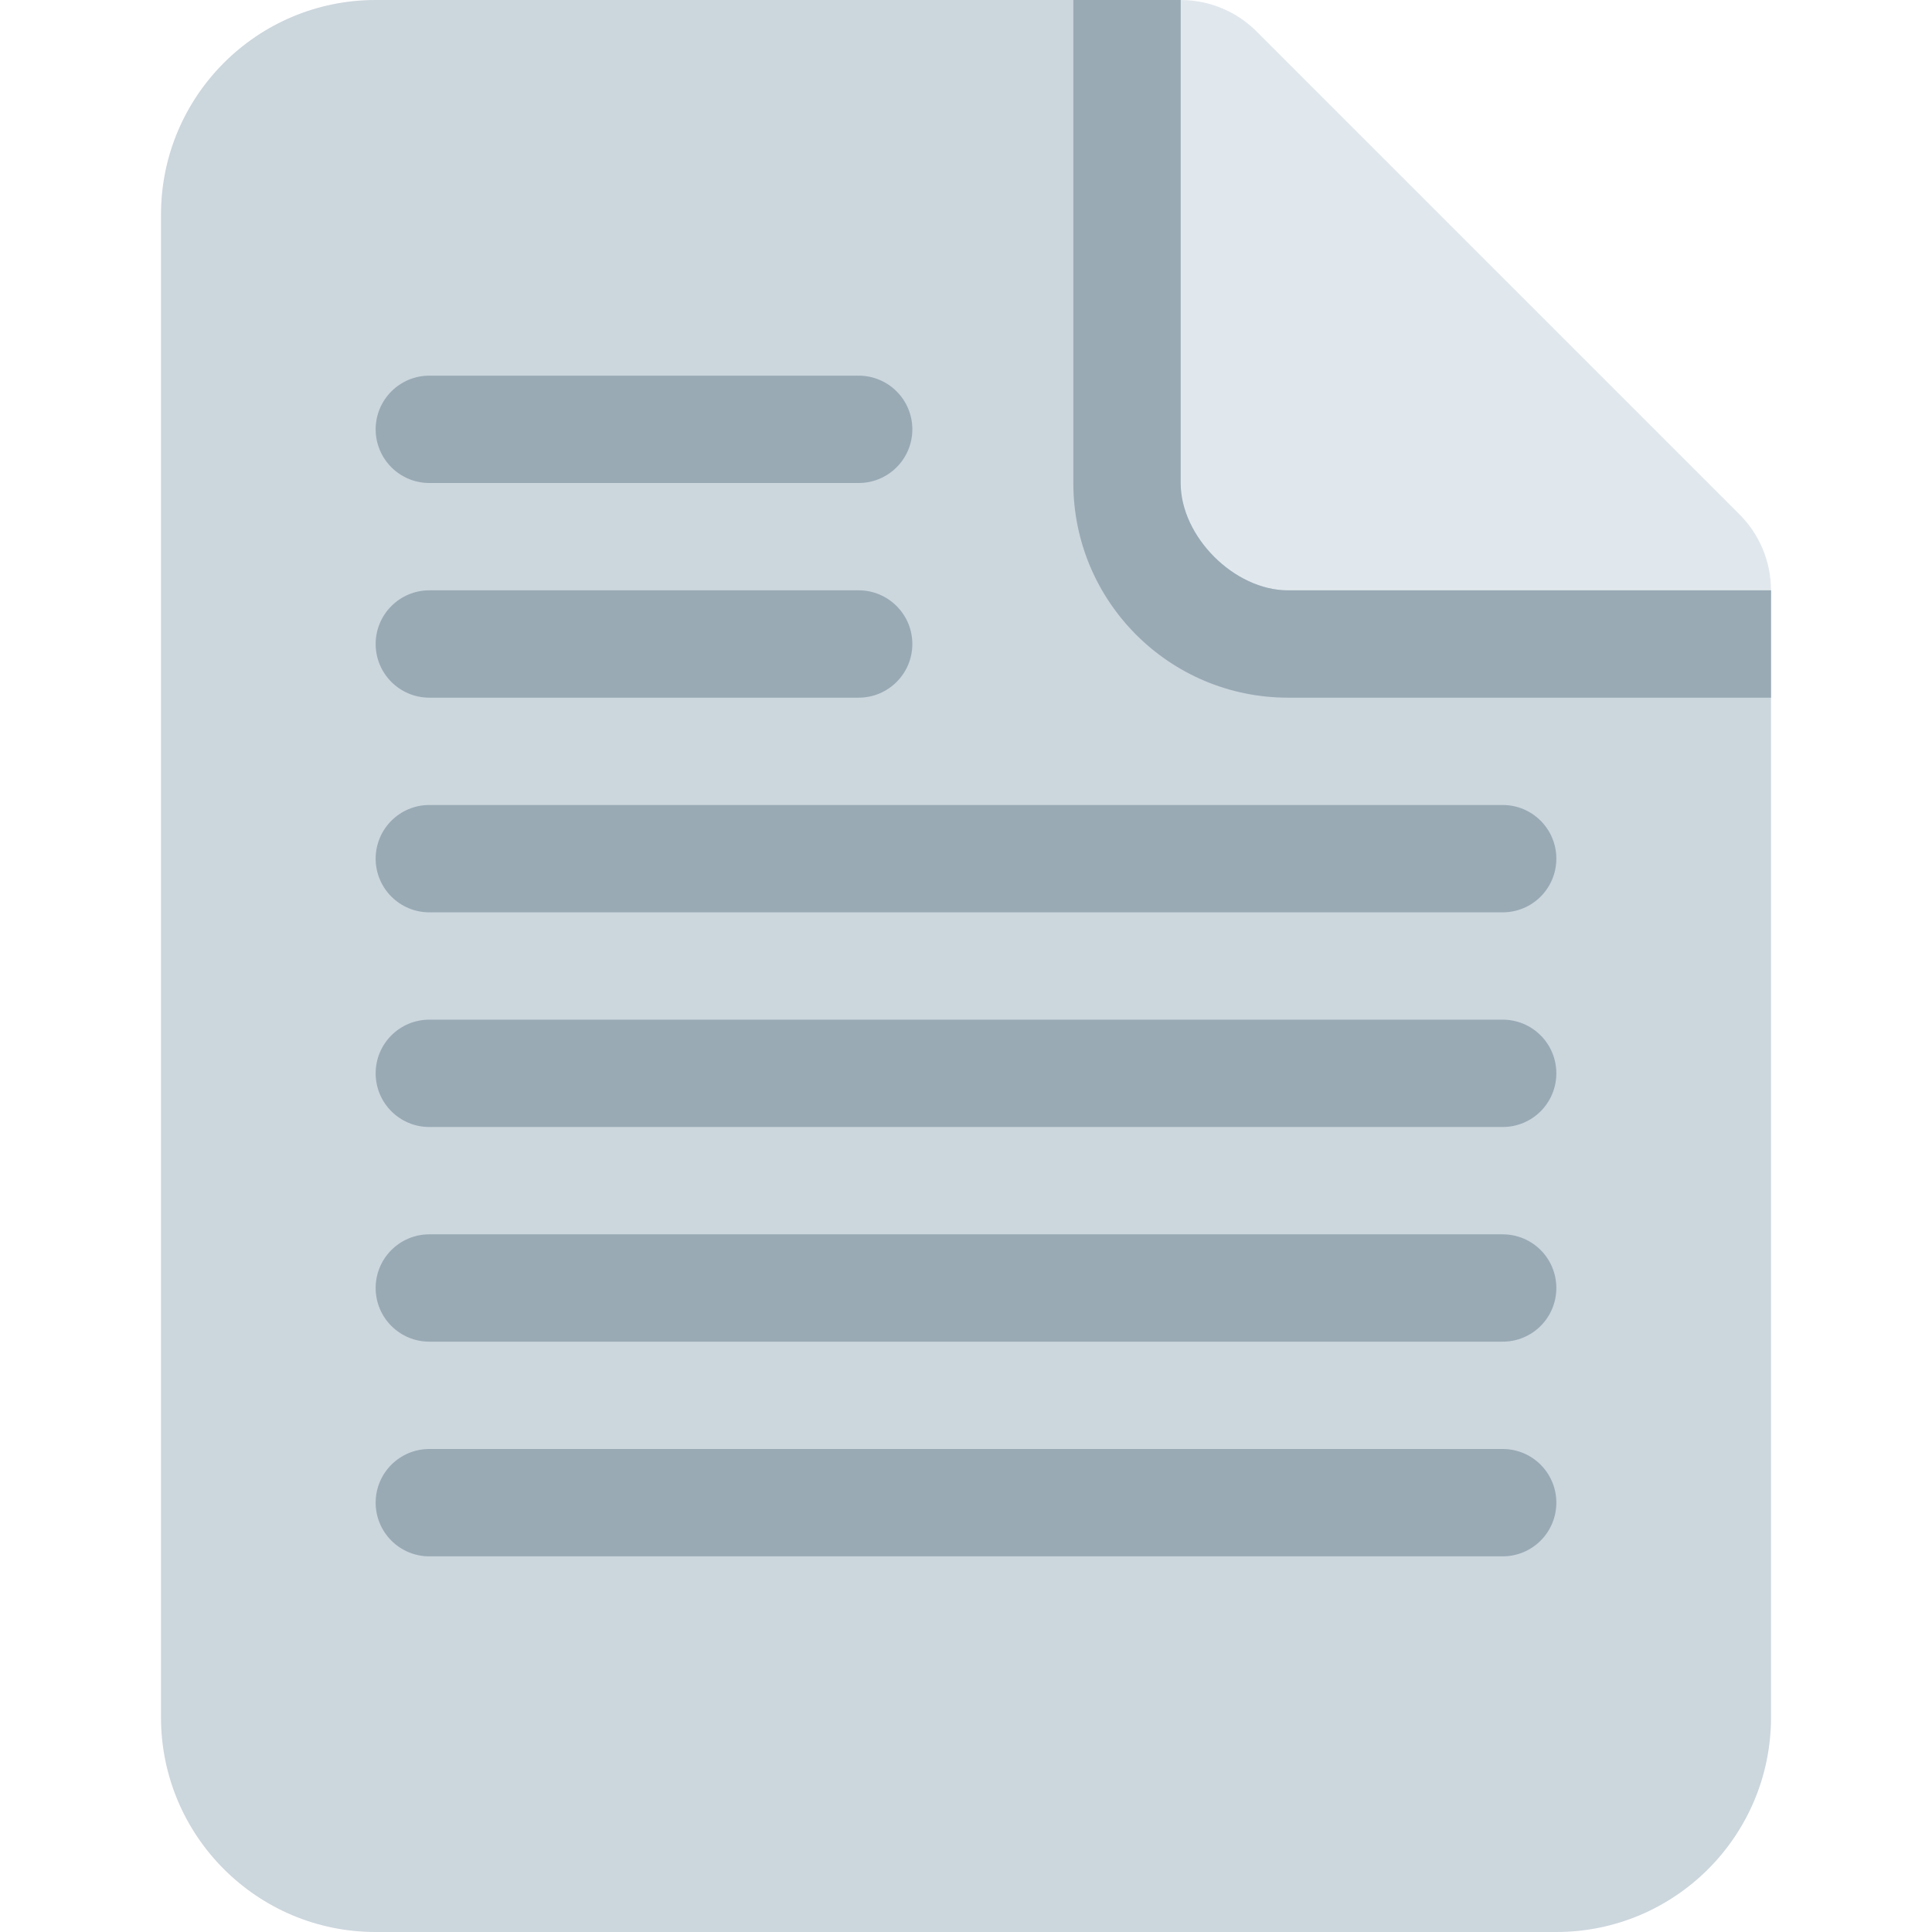
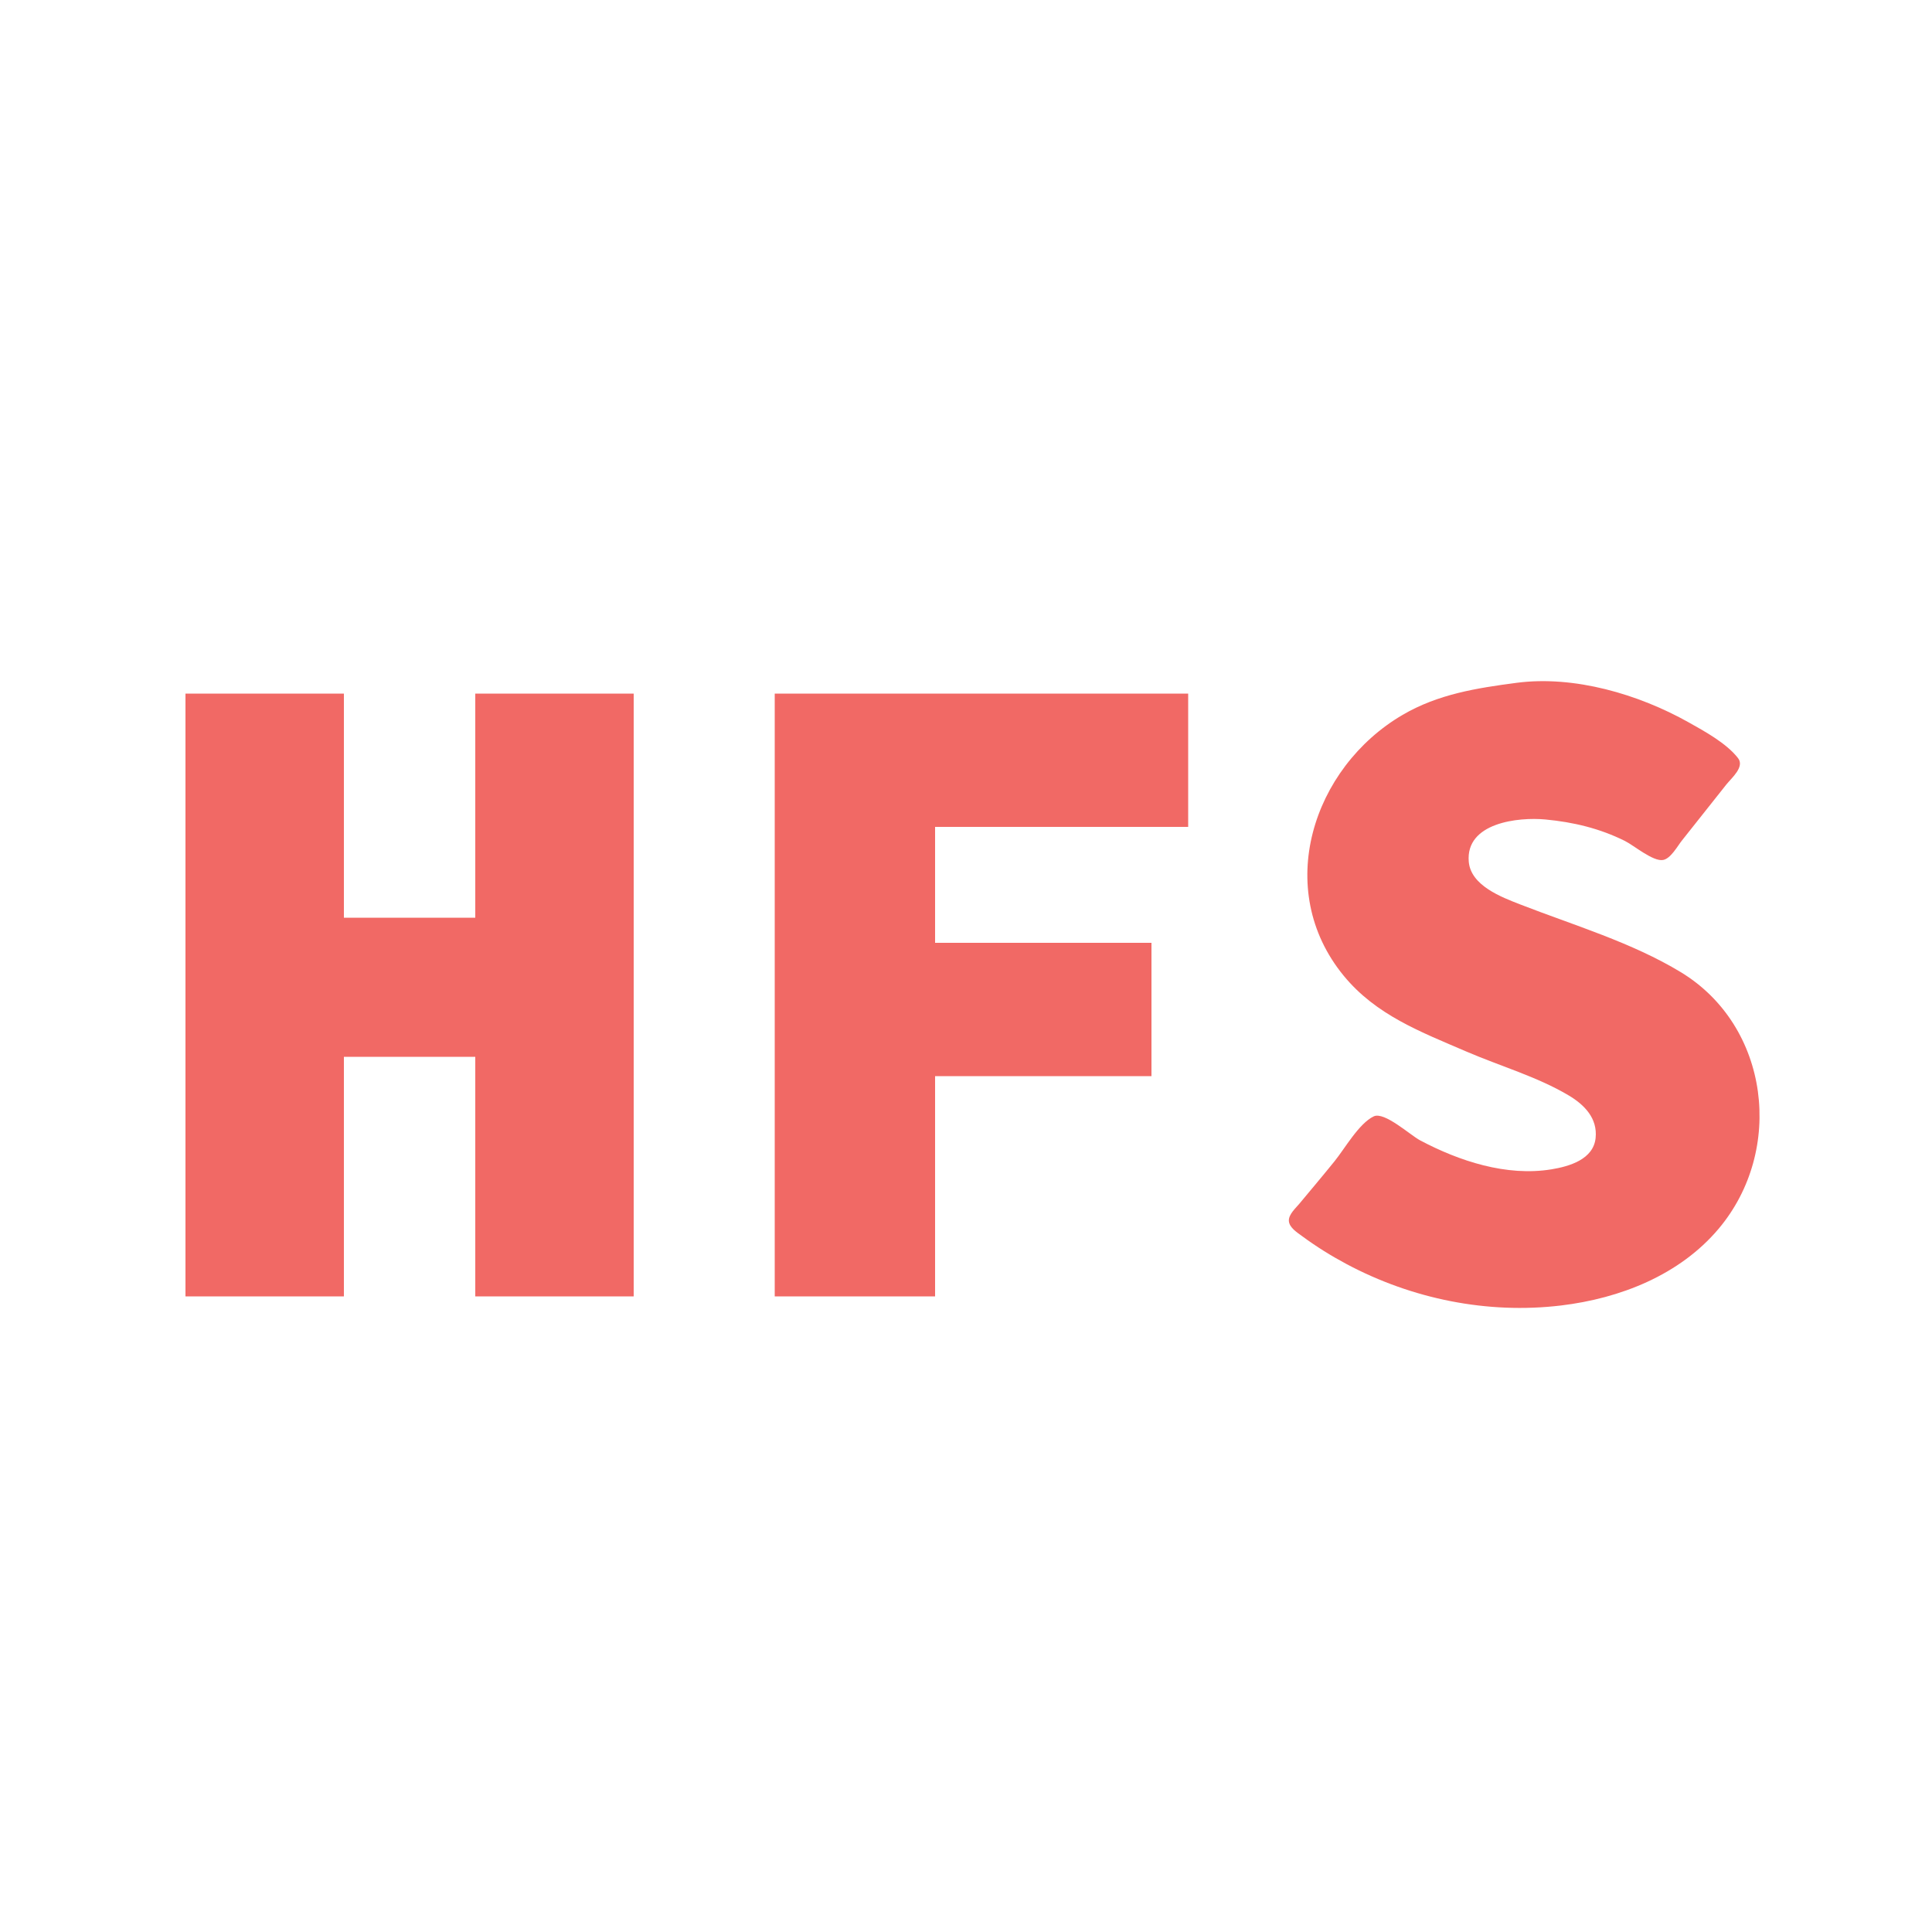
- <svg xmlns="http://www.w3.org/2000/svg" viewBox="0 0 36 36">
-   <path fill="#E1E8ED" d="M32.415 9.586l-9-9C23.054.225 22.553 0 22 0c-1.104 0-1.999.896-2 2 0 .552.224 1.053.586 1.415l-3.859 3.859 9 9 3.859-3.859c.362.361.862.585 1.414.585 1.104 0 2.001-.896 2-2 0-.552-.224-1.052-.585-1.414z" />
-   <path fill="#CCD6DD" d="M22 0H7C4.791 0 3 1.791 3 4v28c0 2.209 1.791 4 4 4h22c2.209 0 4-1.791 4-4V11h-9c-1 0-2-1-2-2V0z" />
-   <path fill="#99AAB5" d="M22 0h-2v9c0 2.209 1.791 4 4 4h9v-2h-9c-1 0-2-1-2-2V0zm-5 8c0 .552-.448 1-1 1H8c-.552 0-1-.448-1-1s.448-1 1-1h8c.552 0 1 .448 1 1zm0 4c0 .552-.448 1-1 1H8c-.552 0-1-.448-1-1s.448-1 1-1h8c.552 0 1 .448 1 1zm12 4c0 .552-.447 1-1 1H8c-.552 0-1-.448-1-1s.448-1 1-1h20c.553 0 1 .448 1 1zm0 4c0 .553-.447 1-1 1H8c-.552 0-1-.447-1-1 0-.553.448-1 1-1h20c.553 0 1 .447 1 1zm0 4c0 .553-.447 1-1 1H8c-.552 0-1-.447-1-1 0-.553.448-1 1-1h20c.553 0 1 .447 1 1zm0 4c0 .553-.447 1-1 1H8c-.552 0-1-.447-1-1 0-.553.448-1 1-1h20c.553 0 1 .447 1 1z" />
+ <svg xmlns="http://www.w3.org/2000/svg" version="1.1" id="svg1" width="320" height="320" viewBox="0 0 320 320">
+   <defs id="defs1" />
+   <g id="g1">
+     <path style="fill:#f16965;stroke:none" d="m 251.2,113.096 c -6.612,0.869 -13.006,1.872 -18.88,5.308 -14.929,8.733 -21.485,28.912 -9.771,43.196 5.368,6.547 12.812,9.328 20.331,12.57 5.552,2.394 11.763,4.177 16.96,7.275 2.615,1.559 4.776,3.792 4.445,7.035 -0.363,3.56 -4.366,4.715 -7.325,5.199 -7.424,1.213 -15.267,-1.36 -21.76,-4.809 -1.619,-0.86 -5.903,-4.802 -7.667,-3.964 -2.441,1.159 -4.79,5.329 -6.476,7.414 -1.915,2.37 -3.883,4.696 -5.829,7.04 -0.625,0.753 -1.825,1.799 -1.75,2.879 0.077,1.108 1.405,1.921 2.202,2.511 2.327,1.721 4.807,3.263 7.36,4.624 10.829,5.773 23.317,8.319 35.52,6.855 9.768,-1.172 19.629,-5.03 26.1,-12.709 10.953,-12.999 8.456,-33.561 -6.26,-42.495 -8.11,-4.924 -17.749,-7.781 -26.56,-11.205 -3.153,-1.225 -8.231,-3.134 -8.567,-7.1 -0.547,-6.463 8.204,-7.416 12.727,-6.986 4.611,0.439 8.954,1.475 13.12,3.545 1.498,0.744 4.693,3.465 6.345,3.159 1.273,-0.236 2.38,-2.304 3.127,-3.238 l 7.36,-9.28 c 0.859,-1.074 3.047,-2.898 1.927,-4.343 -1.916,-2.472 -5.51,-4.432 -8.2,-5.941 -8.265,-4.638 -18.915,-7.796 -28.48,-6.54 M 30.72,114.88 v 99.84 h 26.24 v -39.68 h 21.76 v 39.68 h 26.24 V 114.88 H 78.72 V 152 H 56.96 V 114.88 H 30.72 m 97.6,0 v 99.84 h 26.56 v -36.48 h 35.84 v -22.08 h -35.84 v -19.2 h 41.92 v -22.08 z" id="path1" />
+   </g>
</svg>
